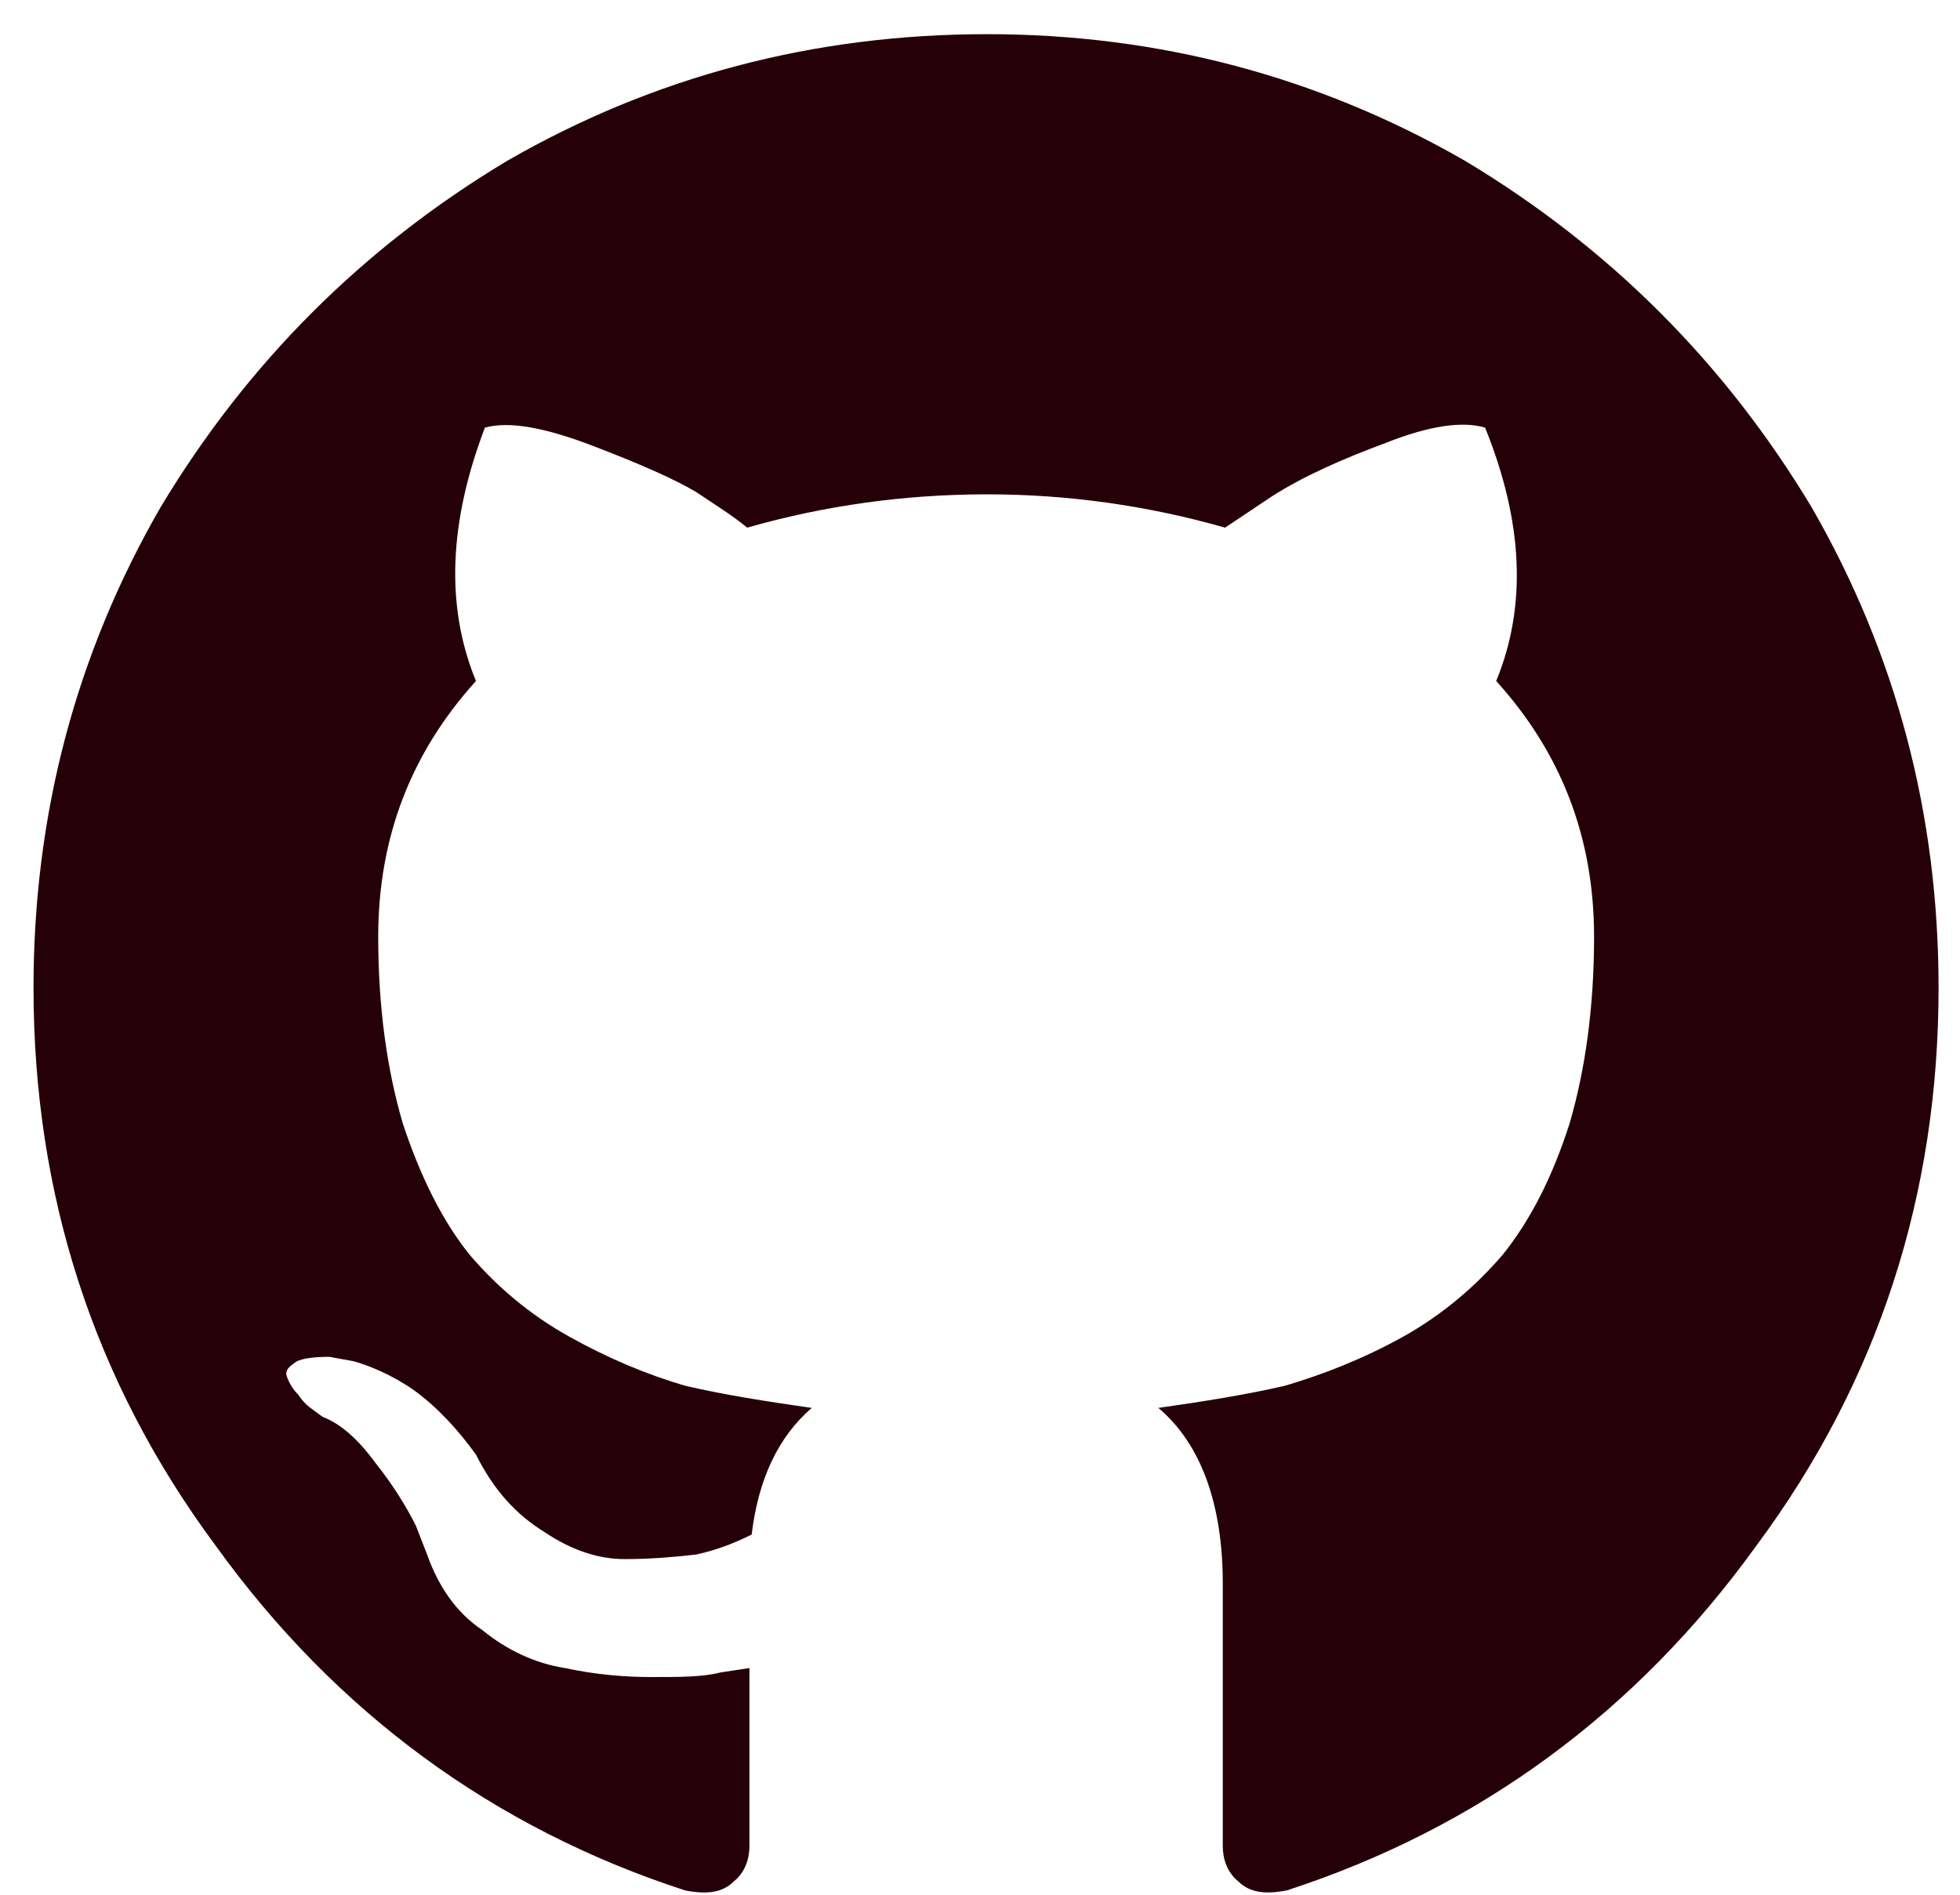
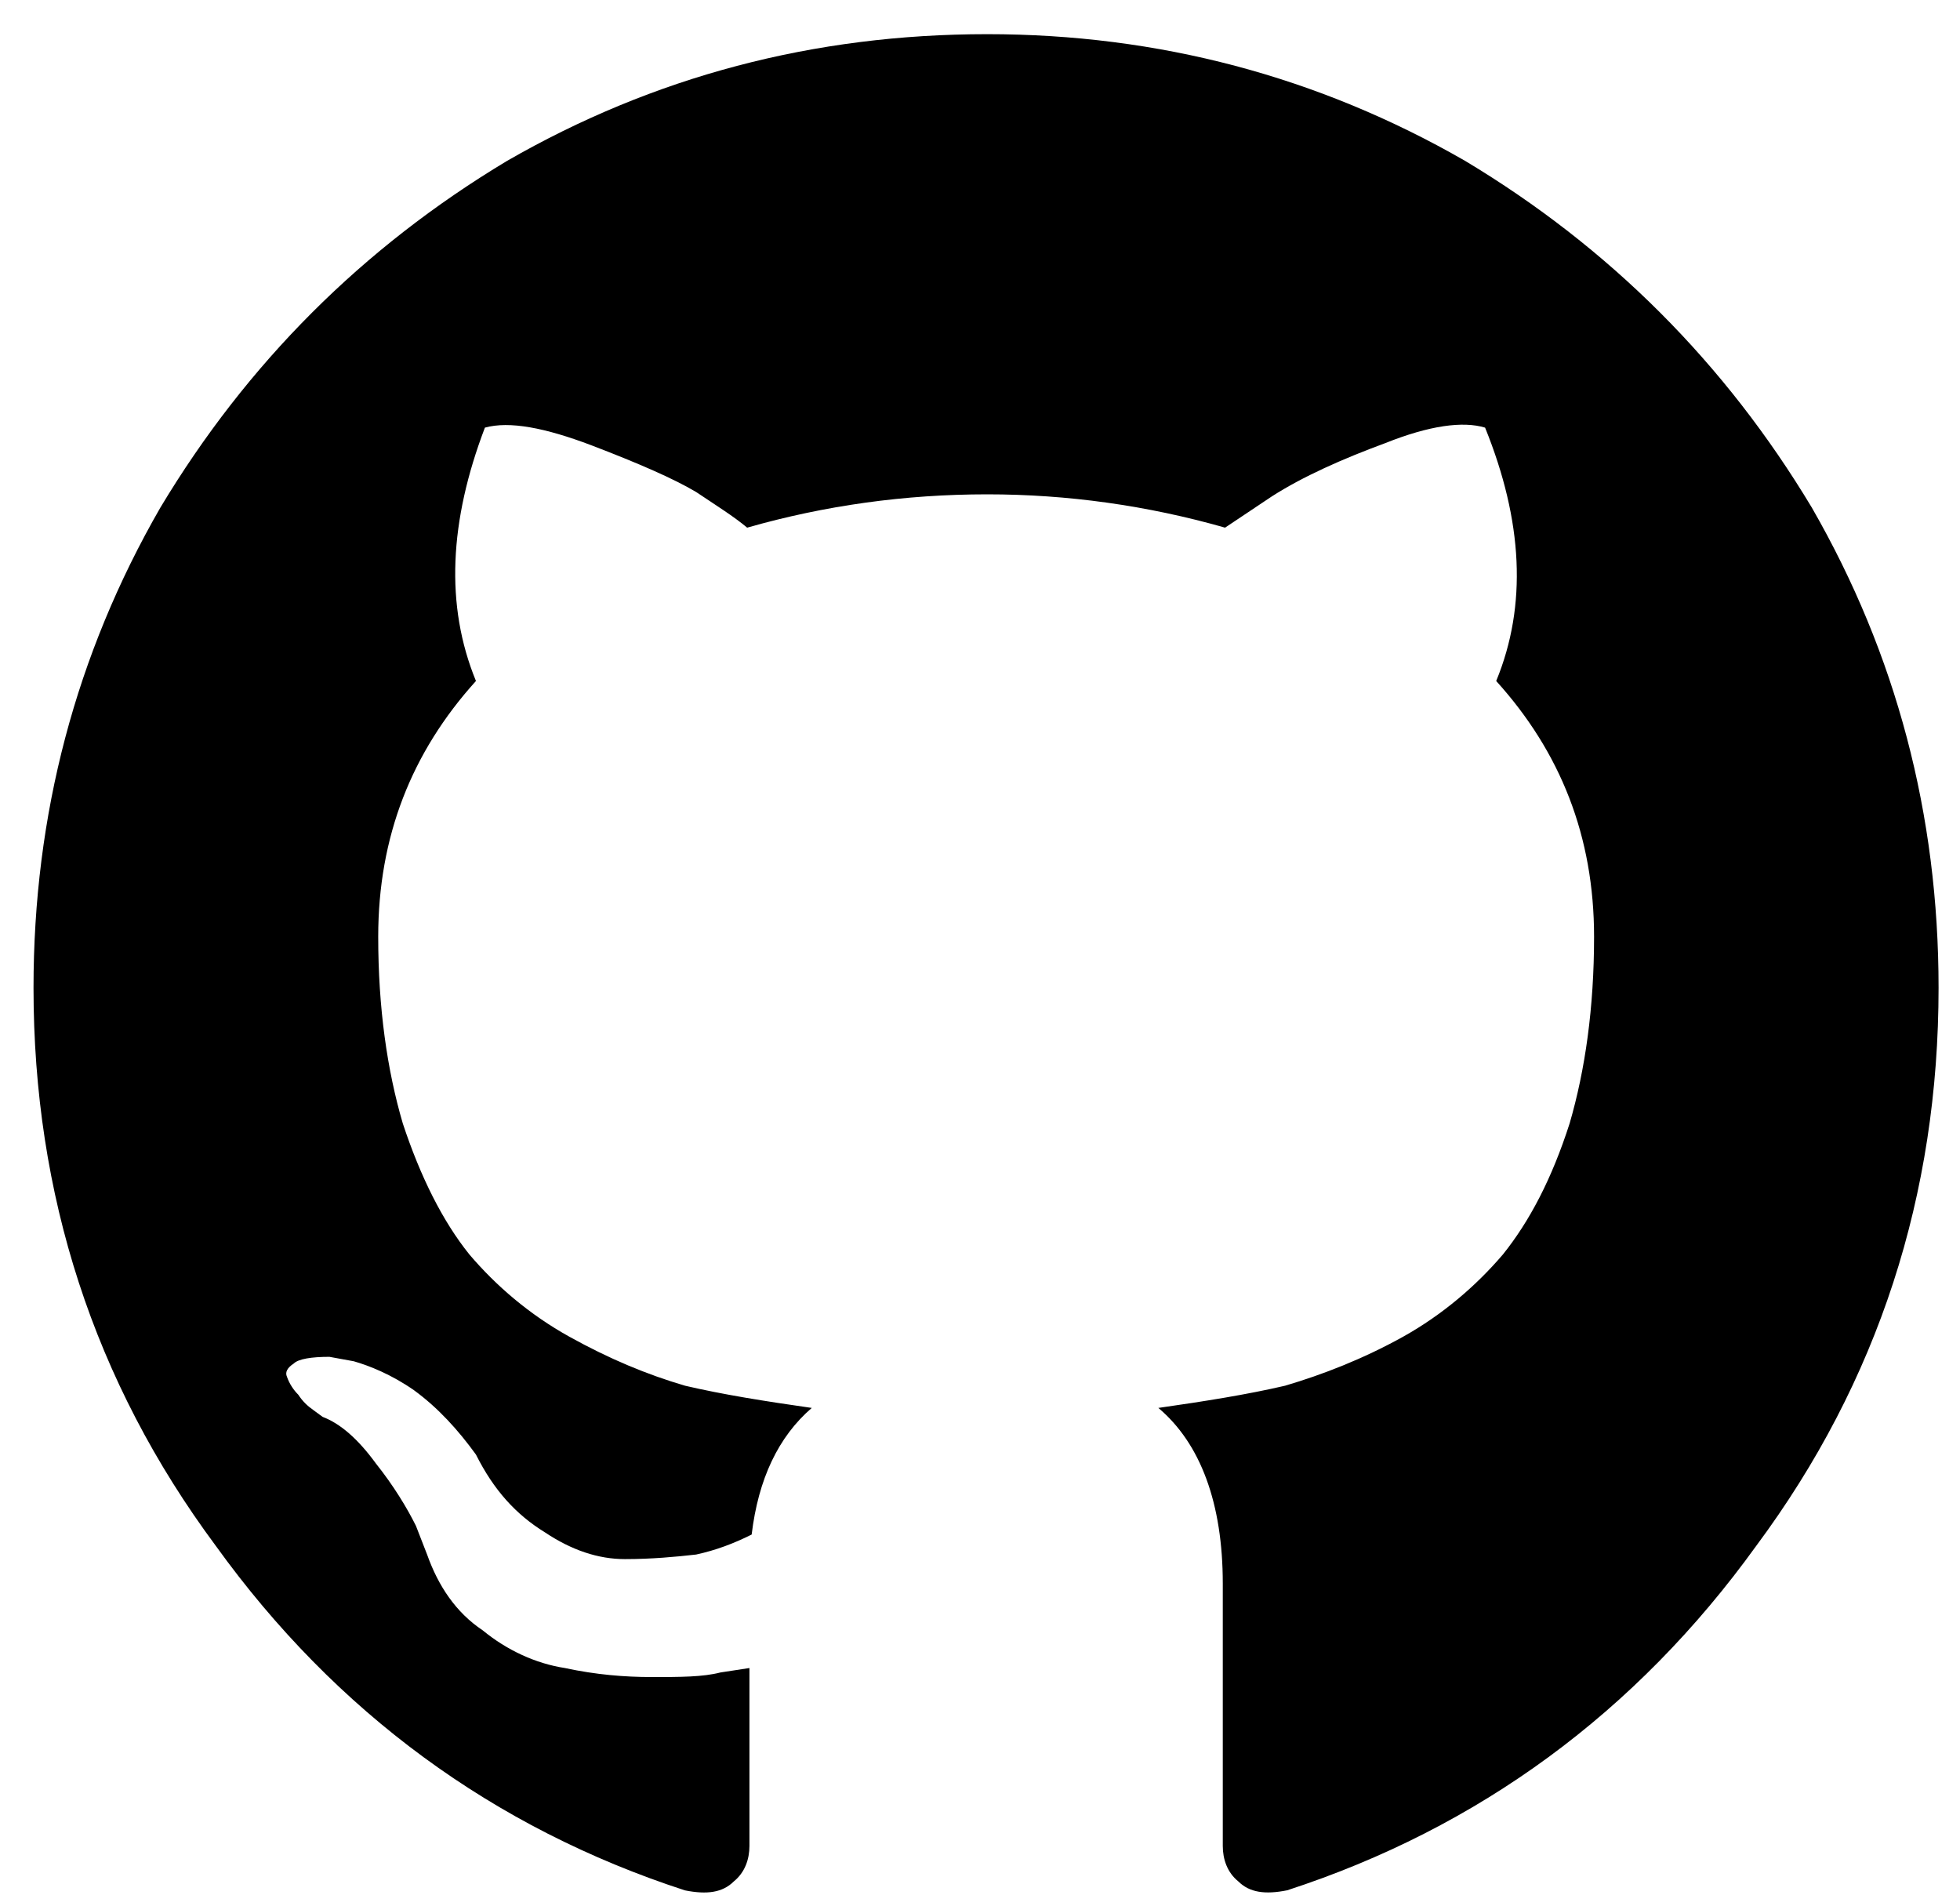
<svg xmlns="http://www.w3.org/2000/svg" width="30" height="29" viewBox="0 0 30 29">
-   <path d="M3.303 23.66c1.837 2.55 4.253 4.32 7.18 5.273.34.068.578.033.748-.136.17-.137.24-.34.24-.544V25.53l-.444.068c-.27.07-.612.07-1.054.07-.41 0-.85-.035-1.327-.138-.443-.068-.884-.27-1.258-.577-.41-.273-.68-.68-.85-1.158l-.172-.442c-.135-.272-.34-.612-.612-.953-.272-.374-.545-.612-.816-.714l-.136-.1c-.1-.07-.17-.138-.237-.24-.07-.068-.137-.17-.172-.272-.032-.068 0-.137.104-.205.07-.07.272-.102.545-.102l.373.068c.238.068.577.203.92.442.373.272.68.613.95.986.273.545.613.918 1.055 1.19.41.274.817.41 1.225.41.41 0 .782-.035 1.09-.07.305-.066.578-.17.85-.306.102-.85.408-1.496.92-1.938-.716-.102-1.362-.205-1.94-.34-.58-.17-1.158-.41-1.77-.75-.613-.34-1.123-.78-1.53-1.258-.41-.51-.75-1.19-1.02-2.007-.24-.817-.376-1.77-.376-2.857 0-1.53.51-2.824 1.496-3.914-.475-1.157-.407-2.45.137-3.878.374-.103.918 0 1.634.272.714.273 1.258.51 1.6.714.304.204.577.374.78.545 1.19-.34 2.416-.51 3.675-.51 1.224 0 2.45.17 3.64.51l.714-.477c.476-.306 1.09-.578 1.736-.816.68-.272 1.19-.34 1.53-.238.578 1.428.647 2.72.17 3.878.987 1.09 1.498 2.383 1.498 3.914 0 1.088-.136 2.04-.374 2.857-.273.85-.613 1.497-1.022 2.007-.408.477-.918.918-1.53 1.26-.613.34-1.226.577-1.803.748-.58.135-1.226.238-1.94.34.646.544.986 1.462.986 2.687v4.016c0 .204.068.407.238.544.17.17.41.204.748.136 2.926-.953 5.342-2.722 7.18-5.273 1.87-2.518 2.79-5.377 2.79-8.54 0-2.654-.648-5.104-1.94-7.35-1.327-2.21-3.096-3.98-5.307-5.307C20.178 1.17 17.73.523 15.11.523c-2.655 0-5.104.647-7.35 1.94C5.55 3.79 3.78 5.56 2.454 7.77 1.16 10.017.513 12.467.513 15.12c0 3.163.92 6.022 2.79 8.54" style="mix-blend-mode:exclusion" fill="#D9FFF7" fill-rule="evenodd" />
+   <path d="M3.303 23.66c1.837 2.55 4.253 4.32 7.18 5.273.34.068.578.033.748-.136.17-.137.24-.34.24-.544V25.53l-.444.068c-.27.07-.612.07-1.054.07-.41 0-.85-.035-1.327-.138-.443-.068-.884-.27-1.258-.577-.41-.273-.68-.68-.85-1.158l-.172-.442c-.135-.272-.34-.612-.612-.953-.272-.374-.545-.612-.816-.714l-.136-.1c-.1-.07-.17-.138-.237-.24-.07-.068-.137-.17-.172-.272-.032-.068 0-.137.104-.205.07-.07.272-.102.545-.102l.373.068c.238.068.577.203.92.442.373.272.68.613.95.986.273.545.613.918 1.055 1.19.41.274.817.41 1.225.41.41 0 .782-.035 1.09-.07.305-.066.578-.17.85-.306.102-.85.408-1.496.92-1.938-.716-.102-1.362-.205-1.94-.34-.58-.17-1.158-.41-1.77-.75-.613-.34-1.123-.78-1.53-1.258-.41-.51-.75-1.19-1.02-2.007-.24-.817-.376-1.77-.376-2.857 0-1.53.51-2.824 1.496-3.914-.475-1.157-.407-2.45.137-3.878.374-.103.918 0 1.634.272.714.273 1.258.51 1.6.714.304.204.577.374.78.545 1.19-.34 2.416-.51 3.675-.51 1.224 0 2.45.17 3.64.51l.714-.477c.476-.306 1.09-.578 1.736-.816.68-.272 1.19-.34 1.53-.238.578 1.428.647 2.72.17 3.878.987 1.09 1.498 2.383 1.498 3.914 0 1.088-.136 2.04-.374 2.857-.273.85-.613 1.497-1.022 2.007-.408.477-.918.918-1.53 1.26-.613.34-1.226.577-1.803.748-.58.135-1.226.238-1.94.34.646.544.986 1.462.986 2.687v4.016c0 .204.068.407.238.544.17.17.41.204.748.136 2.926-.953 5.342-2.722 7.18-5.273 1.87-2.518 2.79-5.377 2.79-8.54 0-2.654-.648-5.104-1.94-7.35-1.327-2.21-3.096-3.98-5.307-5.307C20.178 1.17 17.73.523 15.11.523c-2.655 0-5.104.647-7.35 1.94C5.55 3.79 3.78 5.56 2.454 7.77 1.16 10.017.513 12.467.513 15.12c0 3.163.92 6.022 2.79 8.54" fill="#000" fill-rule="evenodd" />
</svg>
